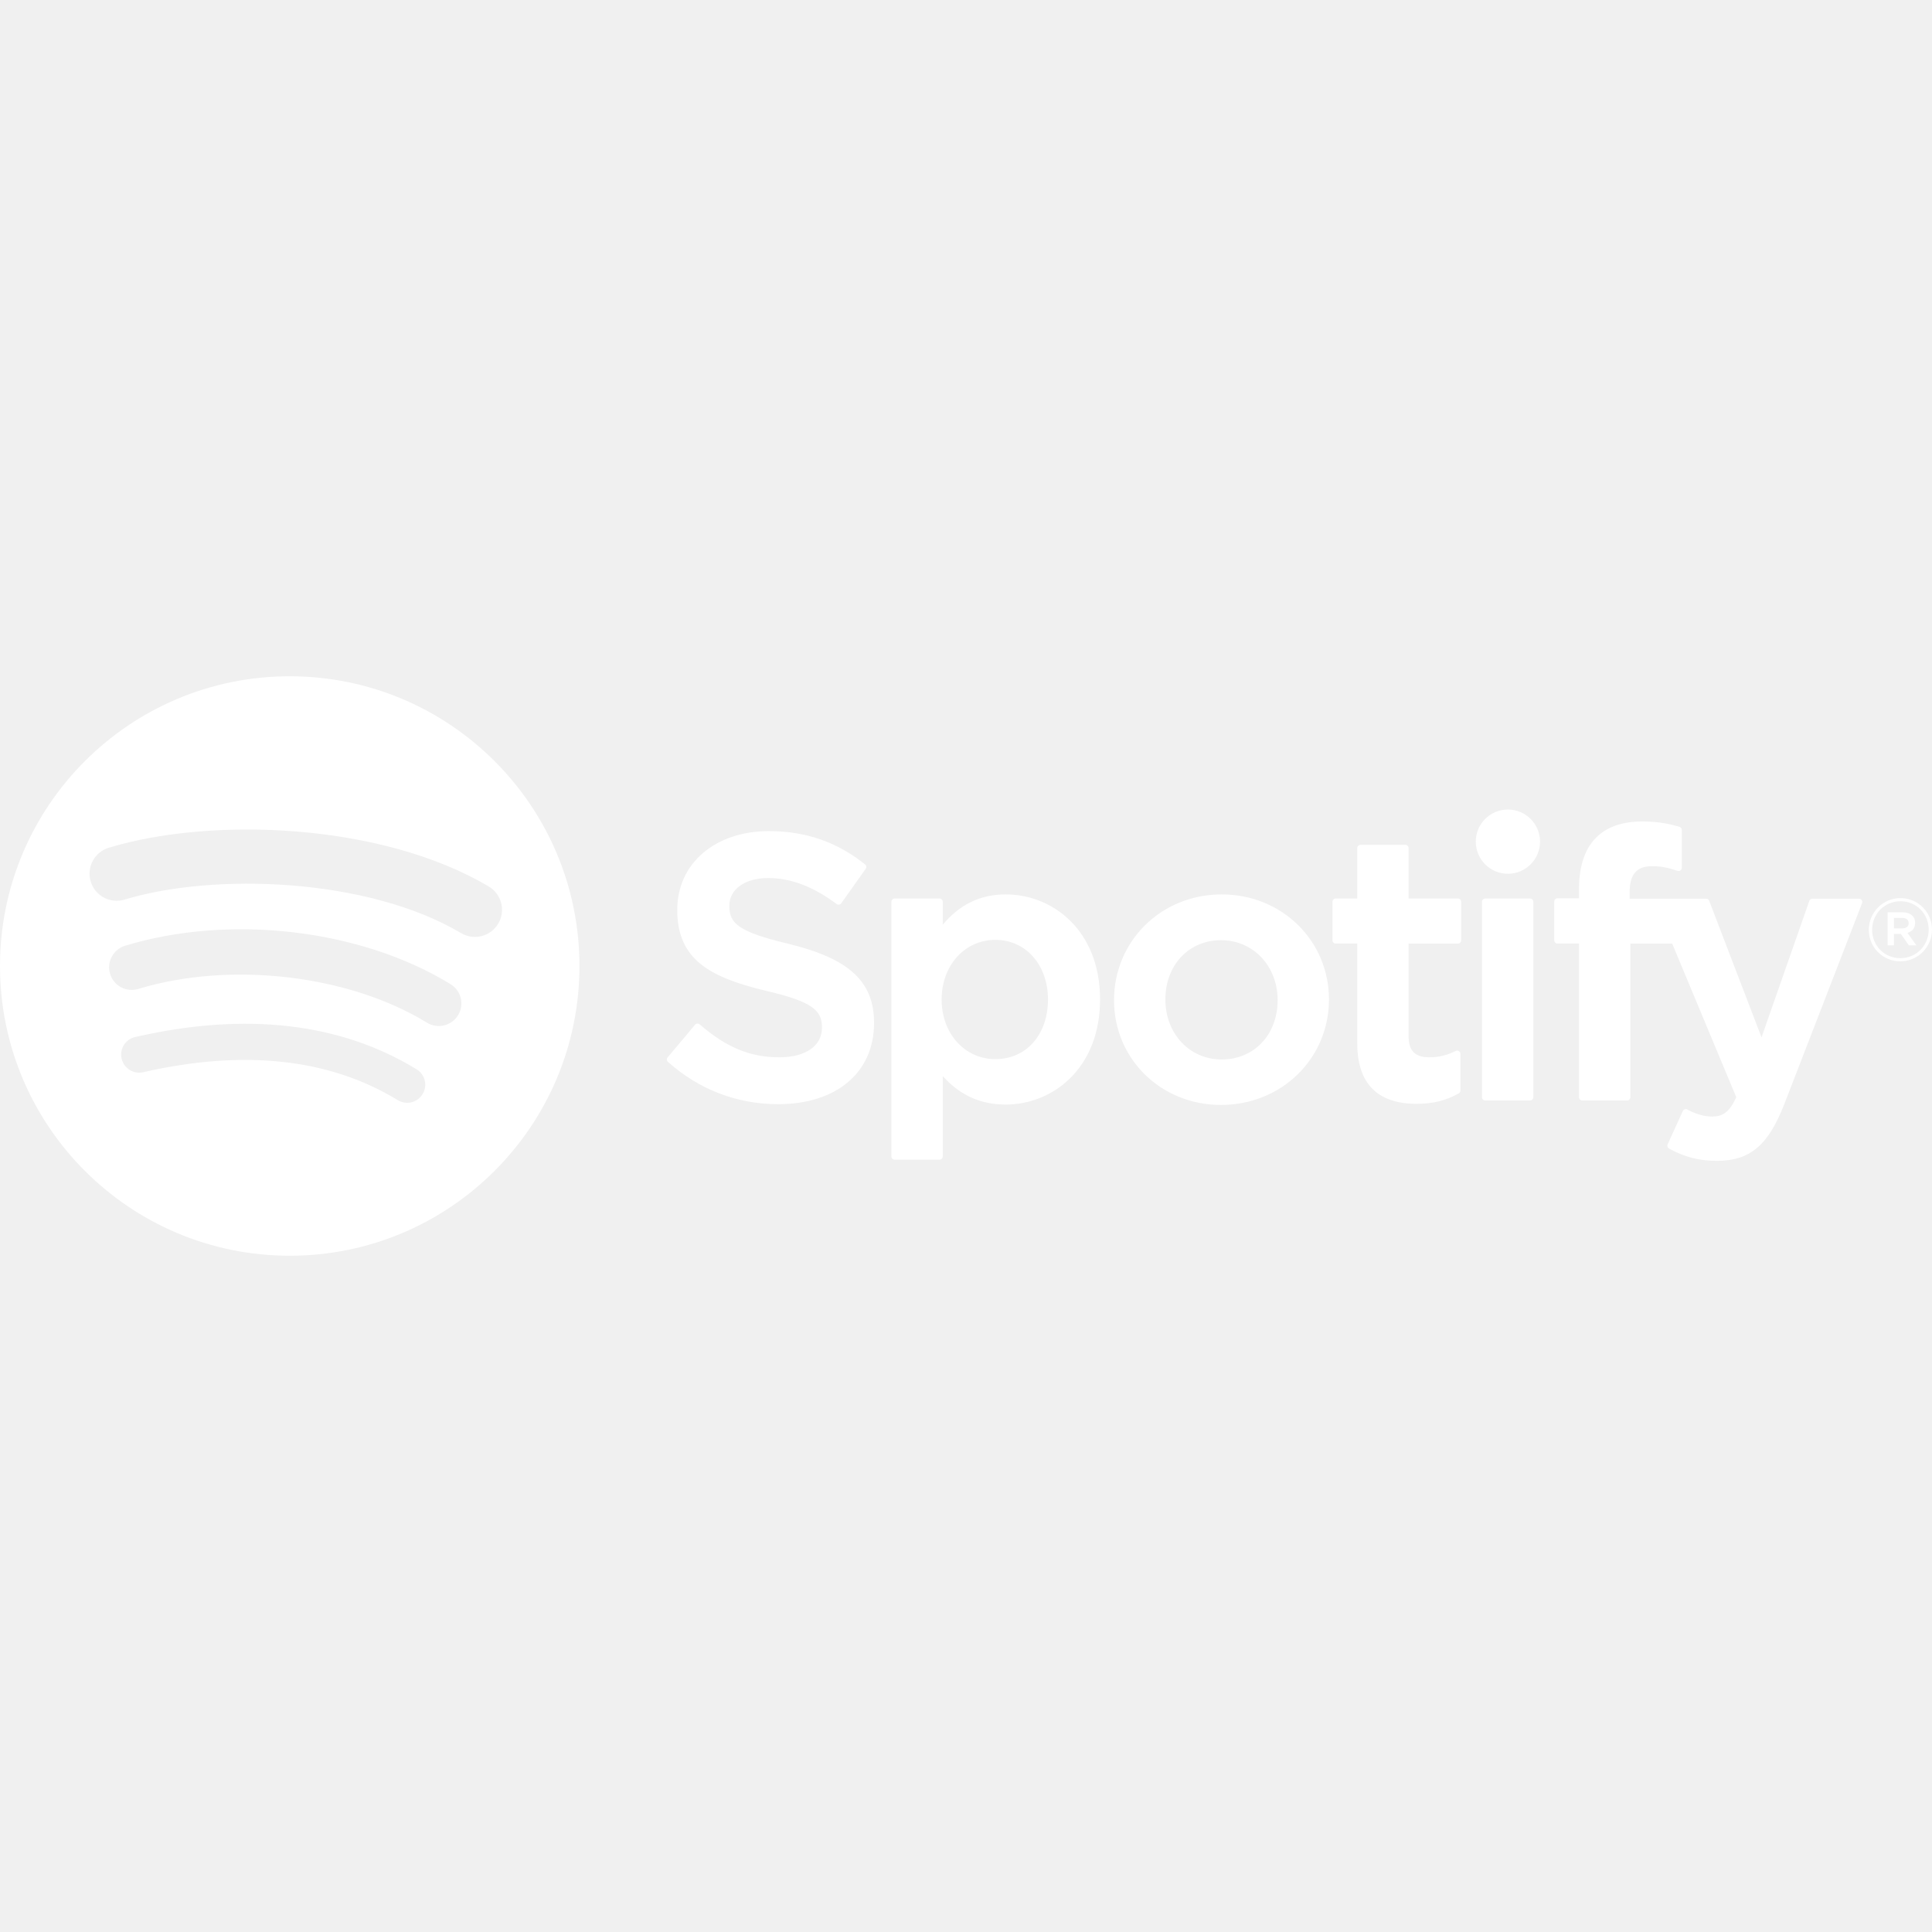
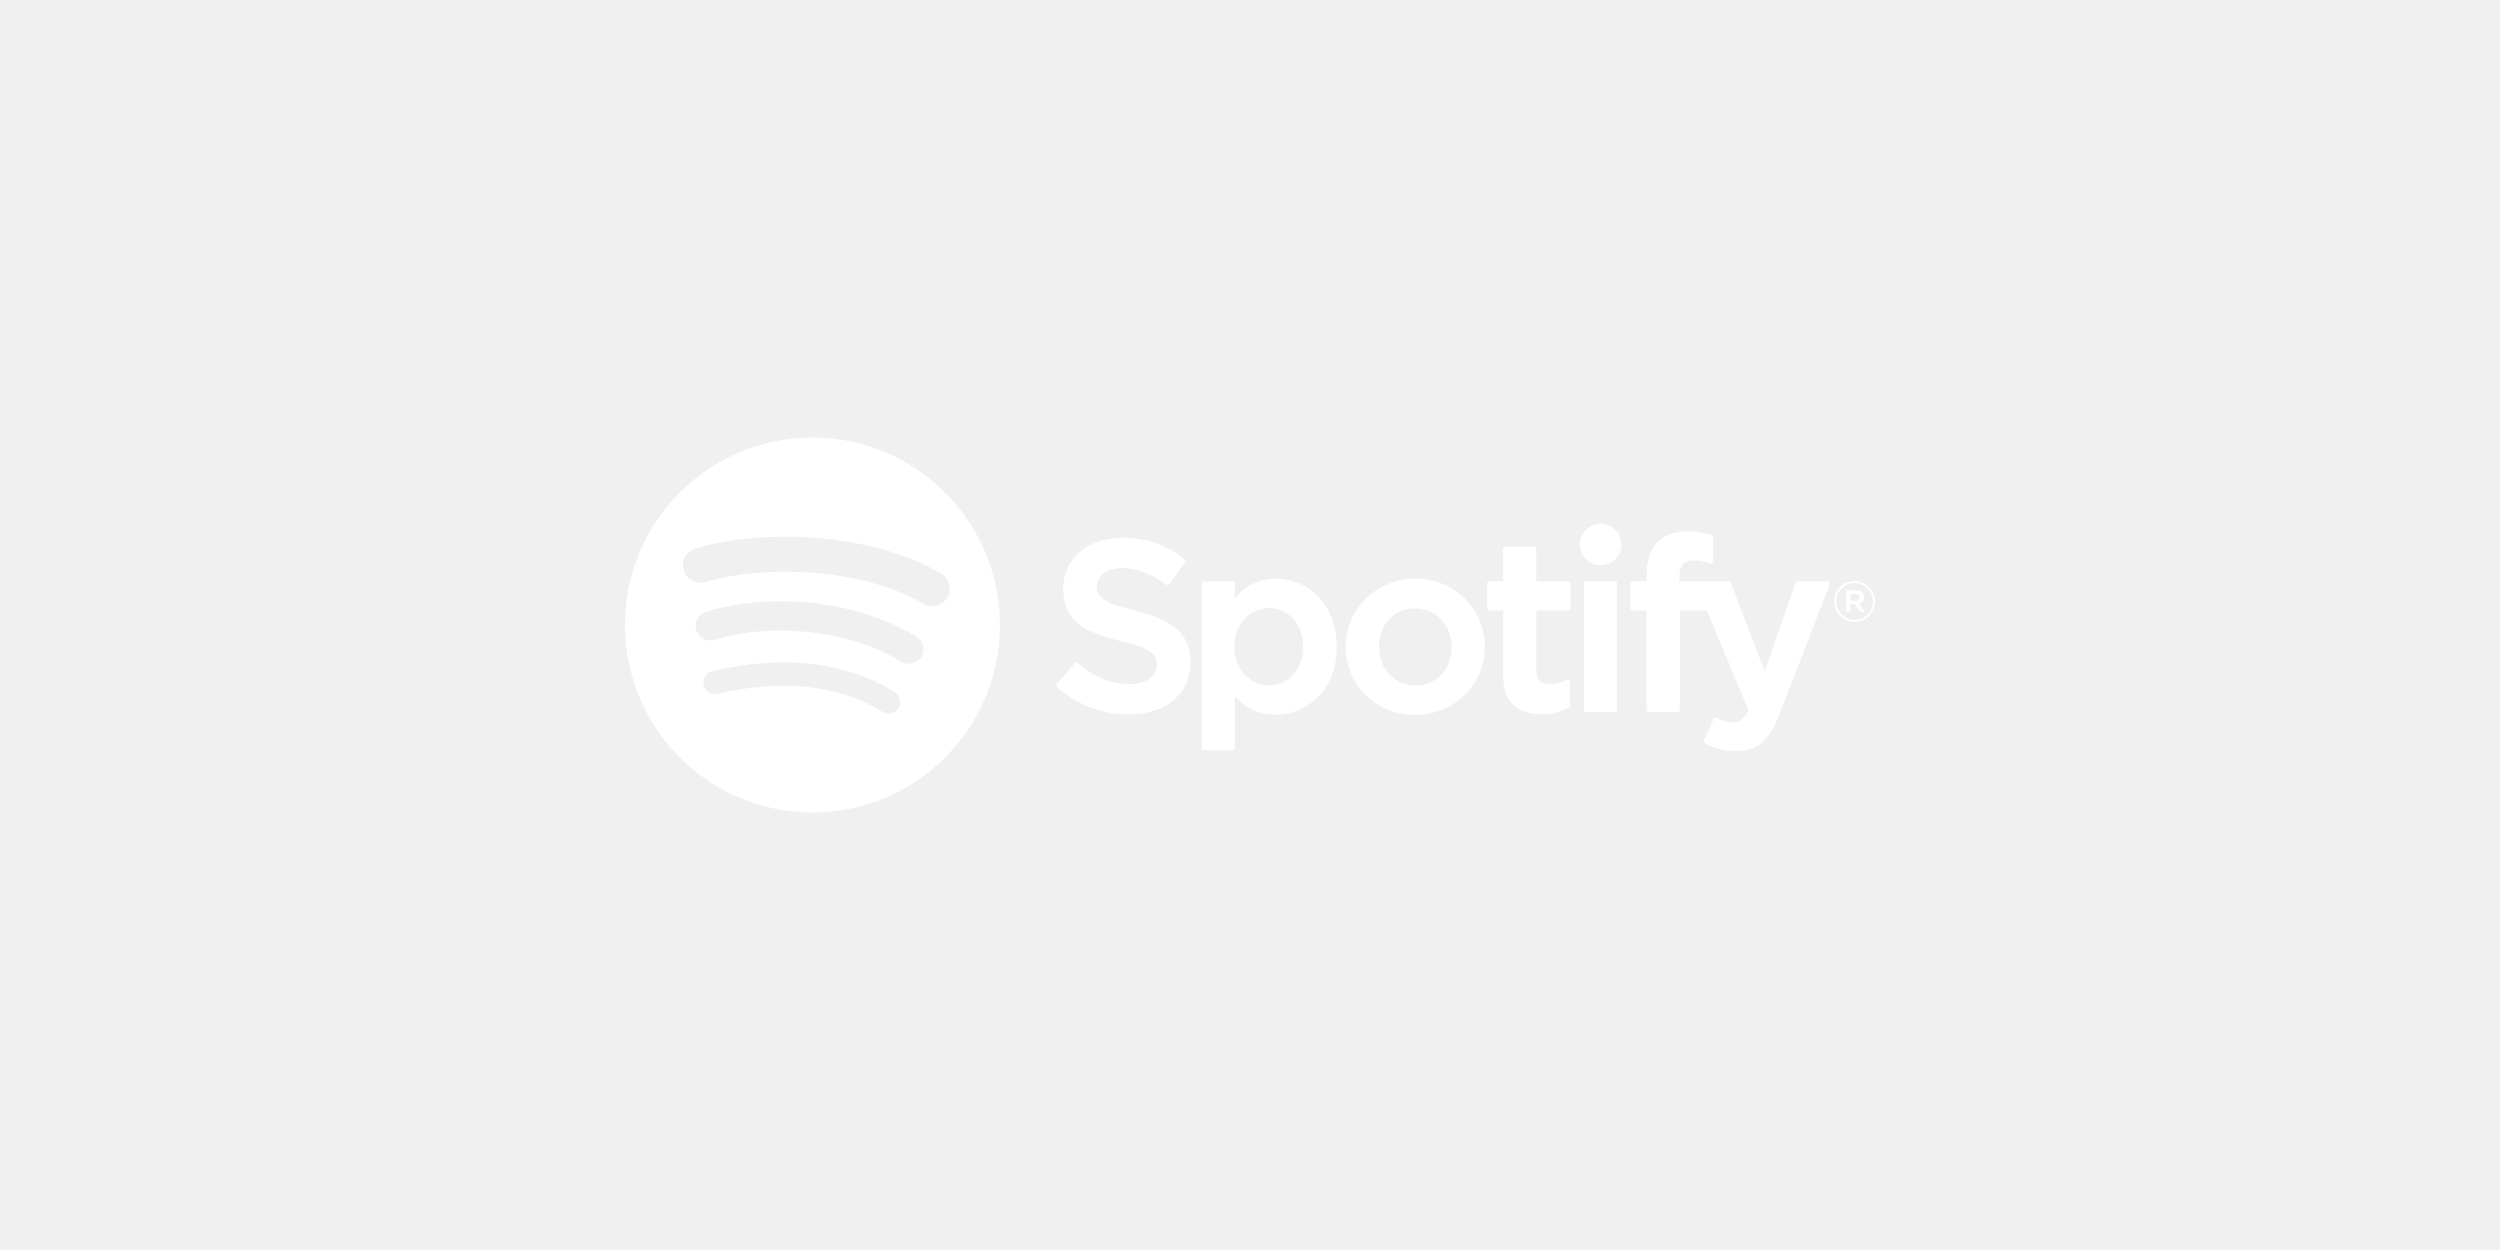
- <svg xmlns="http://www.w3.org/2000/svg" width="800px" height="800px" viewBox="74.428 -2051.565 9772.44 9772.44">
+ <svg xmlns="http://www.w3.org/2000/svg" width="800px" height="400px" viewBox="74.428 -2051.565 9772.44 9772.44">
  <path fill="white" d="M1539.928 1369.145c-809.356 0-1465.5 656.126-1465.5 1465.482 0 809.443 656.144 1465.535 1465.5 1465.535 809.392 0 1465.5-656.091 1465.5-1465.535 0-809.304-656.074-1465.412-1465.518-1465.412l.018-.07zm672.069 2113.646c-26.32 43.173-82.565 56.7-125.598 30.397-344.137-210.332-777.297-257.845-1287.421-141.312-49.157 11.271-98.157-19.547-109.356-68.688-11.253-49.157 19.424-98.157 68.704-109.356 558.249-127.628 1037.101-72.695 1423.378 163.344 43.05 26.426 56.699 82.601 30.275 125.65l.018-.035zm179.374-398.981c-33.145 53.777-103.46 70.647-157.167 37.624-393.837-242.094-994.384-312.217-1460.32-170.781-60.428 18.252-124.25-15.803-142.59-76.125-18.2-60.428 15.873-124.128 76.195-142.503 532.227-161.489 1193.865-83.265 1646.239 194.723 53.726 33.075 70.7 103.425 37.625 157.079l.018-.017zm15.4-415.52c-472.395-280.542-1251.599-306.337-1702.556-169.47-72.414 21.962-148.994-18.918-170.939-91.333-21.945-72.449 18.9-148.977 91.367-170.992 517.667-157.149 1378.229-126.787 1922.022 196.035 65.135 38.657 86.503 122.779 47.897 187.827-38.5 65.135-122.85 86.607-187.774 47.933h-.017zM4061.569 2722.05c-253.033-60.34-298.078-102.689-298.078-191.678 0-84.069 79.152-140.646 196.857-140.646 114.1 0 227.237 42.962 345.852 131.407 3.588 2.678 8.086 3.744 12.513 3.045 4.428-.665 8.348-3.098 10.938-6.755l123.55-174.16c5.075-7.175 3.692-17.062-3.15-22.54-141.172-113.277-300.142-168.35-485.956-168.35-273.21 0-464.047 163.957-464.047 398.545 0 251.562 164.622 340.637 449.102 409.394 242.13 55.772 282.993 102.498 282.993 186.025 0 92.557-82.636 150.097-215.618 150.097-147.699 0-268.169-49.752-402.937-166.46-3.342-2.888-7.928-4.199-12.162-3.954-4.463.367-8.541 2.432-11.375 5.845l-138.53 164.867c-5.81 6.842-5.075 17.062 1.646 22.978 156.799 139.982 349.648 213.92 557.759 213.92 294.401 0 484.644-160.86 484.644-409.832.525-210.175-125.299-326.55-433.474-401.52l-.527-.228zM5161.617 2472.5c-127.609 0-232.277 50.26-318.587 153.247v-115.92c0-9.152-7.42-16.607-16.555-16.607h-226.572c-9.152 0-16.555 7.455-16.555 16.607V3797.86c0 9.152 7.402 16.607 16.555 16.607h226.572c9.135 0 16.555-7.454 16.555-16.607v-406.577c86.328 96.88 191.013 144.218 318.587 144.218 237.107 0 477.138-182.524 477.138-531.439.35-349.002-239.75-531.579-476.875-531.579l-.263.017zm213.675 531.562c0 177.678-109.445 301.665-266.158 301.665-154.926 0-271.791-129.623-271.791-301.665 0-172.024 116.865-301.664 271.791-301.664 154.176-.018 266.176 126.822 266.176 301.646l-.018.018zM6253.966 2472.5c-305.357 0-544.582 235.13-544.582 535.359 0 296.957 237.58 529.619 540.837 529.619 306.442 0 546.401-234.342 546.401-533.417 0-298.042-238.35-531.526-542.674-531.526l.018-.035zm0 834.994c-162.418 0-284.865-130.498-284.865-303.52 0-173.758 118.213-299.845 281.119-299.845 163.468 0 286.737 130.497 286.737 303.642 0 173.723-118.999 299.723-282.975 299.723h-.016zM7448.688 2493.221h-249.322v-254.905c0-9.135-7.385-16.59-16.537-16.59h-226.537c-9.17 0-16.607 7.455-16.607 16.59v254.905h-108.938c-9.117 0-16.503 7.454-16.503 16.607v194.722c0 9.135 7.386 16.607 16.503 16.607h108.938v503.842c0 203.612 101.342 306.845 301.209 306.845 81.271 0 148.697-16.783 212.24-52.815 5.162-2.888 8.364-8.452 8.364-14.367v-185.43c0-5.723-2.976-11.13-7.875-14.122-4.935-3.098-11.077-3.255-16.135-.753-43.646 21.963-85.837 32.095-133 32.095-72.694 0-105.122-33.005-105.122-106.977v-468.229h249.322c9.152 0 16.52-7.455 16.52-16.607v-194.705c.35-9.152-7-16.607-16.274-16.607l-.246-.106zM8317.388 2494.218v-31.308c0-92.103 35.314-133.175 114.52-133.175 47.232 0 85.173 9.38 127.662 23.555 5.233 1.646 10.692.823 14.945-2.31 4.375-3.133 6.843-8.155 6.843-13.475V2146.58c0-7.298-4.69-13.755-11.726-15.908-44.888-13.353-102.322-27.055-188.316-27.055-209.266 0-319.883 117.845-319.883 340.672v47.95h-108.85c-9.135 0-16.625 7.455-16.625 16.59v195.72c0 9.135 7.49 16.607 16.625 16.607h108.85v777.156c0 9.152 7.385 16.607 16.521 16.607h226.572c9.152 0 16.607-7.455 16.607-16.607V2721.21h211.54l324.047 776.964c-36.785 81.637-72.959 97.877-122.342 97.877-39.918 0-81.953-11.918-124.934-35.438-4.042-2.223-8.837-2.59-13.194-1.242-4.323 1.522-7.962 4.742-9.8 8.942l-76.79 168.472c-3.658 7.963-.525 17.309 7.14 21.438 80.167 43.417 152.531 61.949 241.973 61.949 167.299 0 259.77-77.927 341.285-287.577l393.066-1015.698c1.977-5.11 1.383-10.885-1.75-15.417-3.113-4.498-8.137-7.21-13.633-7.21h-235.865c-7.068 0-13.389 4.497-15.697 11.13l-241.621 690.164-264.652-690.619c-2.414-6.423-8.609-10.676-15.469-10.676h-387.101l.052-.051zM7813.738 2493.221h-226.572c-9.153 0-16.607 7.454-16.607 16.607v988.485c0 9.152 7.454 16.607 16.607 16.607h226.572c9.135 0 16.607-7.455 16.607-16.607v-988.416a16.57 16.57 0 0 0-16.626-16.607l.019-.069zM7701.738 2043.139c-89.757 0-162.592 72.659-162.592 162.417 0 89.81 72.853 162.558 162.593 162.558 89.723 0 162.486-72.748 162.486-162.558 0-89.74-72.799-162.417-162.398-162.417h-.089zM9686.585 2811.037c-89.67 0-159.441-72.013-159.441-159.46s70.682-160.282 160.281-160.282c89.672 0 159.443 71.995 159.443 159.372 0 87.448-70.701 160.37-160.299 160.37h.016zm.875-303.887c-81.672 0-143.465 64.925-143.465 144.427 0 79.468 61.355 143.518 142.643 143.518 81.654 0 143.518-64.872 143.518-144.428 0-79.467-61.426-143.517-142.625-143.517h-.071zm35.352 159.914l45.098 63.141h-38.027l-40.602-57.925h-34.91v57.925h-31.832v-167.37h74.637c38.885 0 64.453 19.897 64.453 53.393.174 27.44-15.75 44.205-38.676 50.837h-.141zm-26.95-75.511h-41.512v52.938h41.512c20.719 0 33.09-10.133 33.09-26.495 0-17.22-12.424-26.442-33.074-26.442h-.016z" />
</svg>
